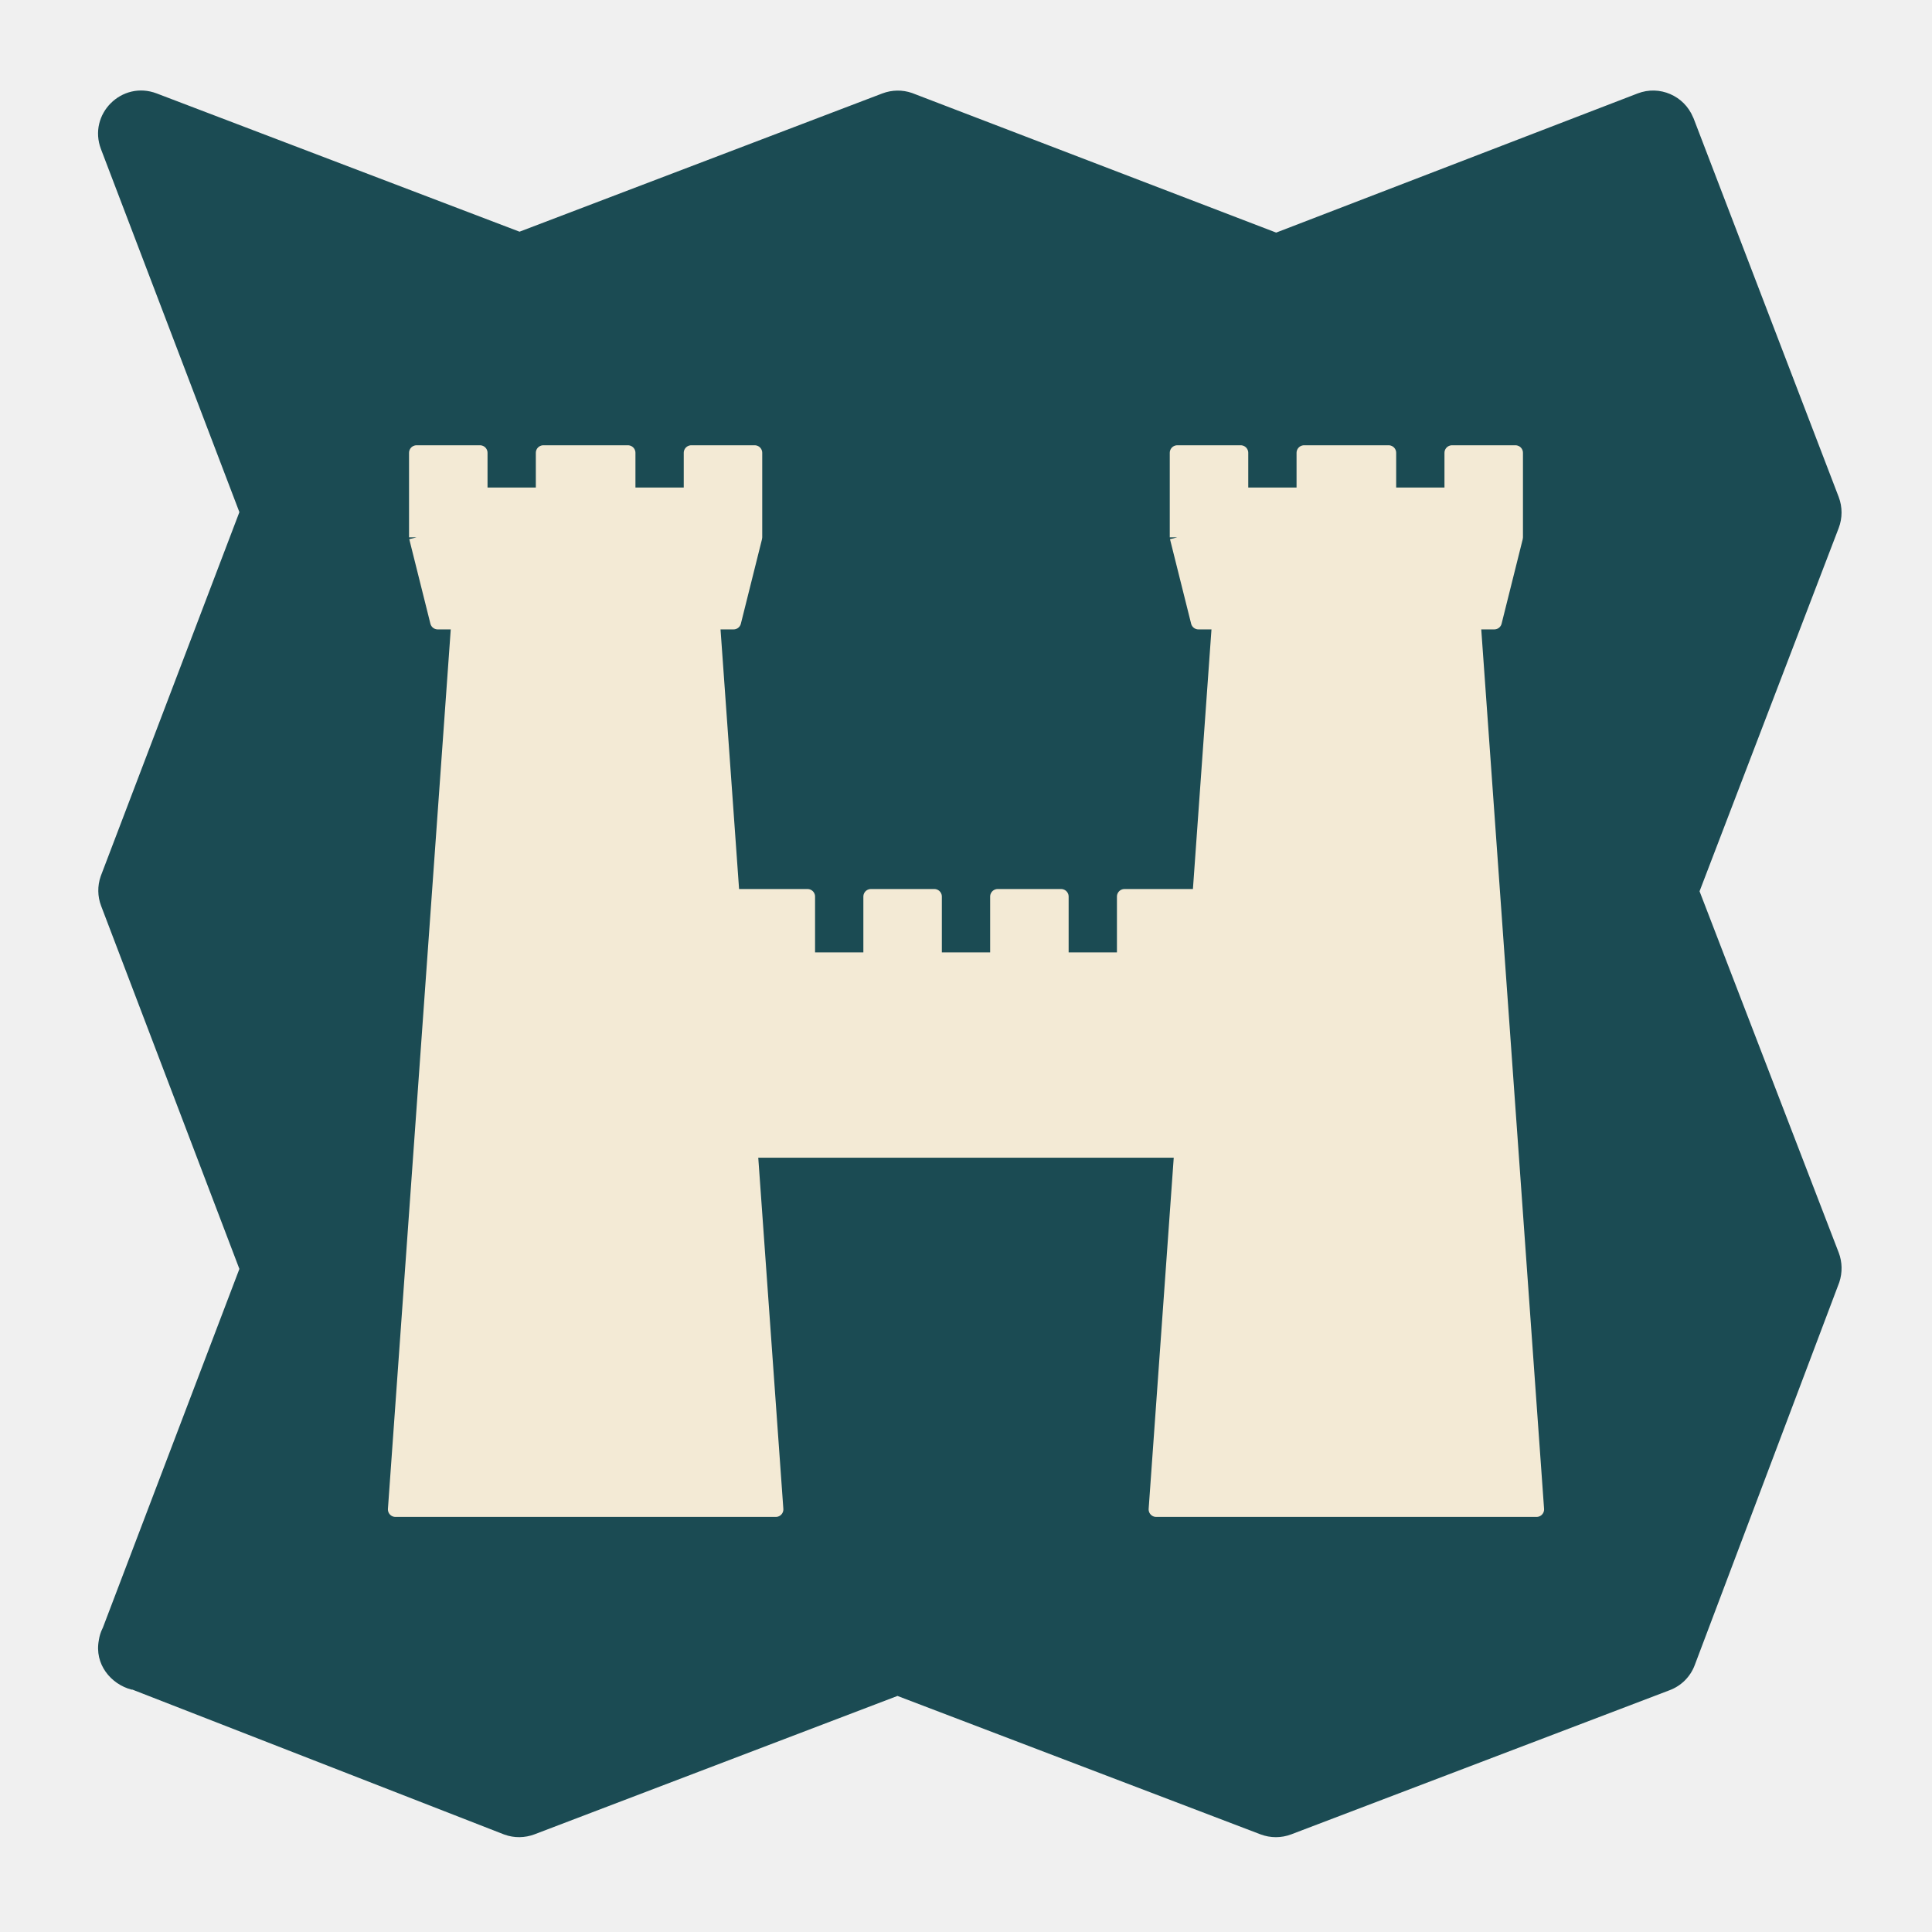
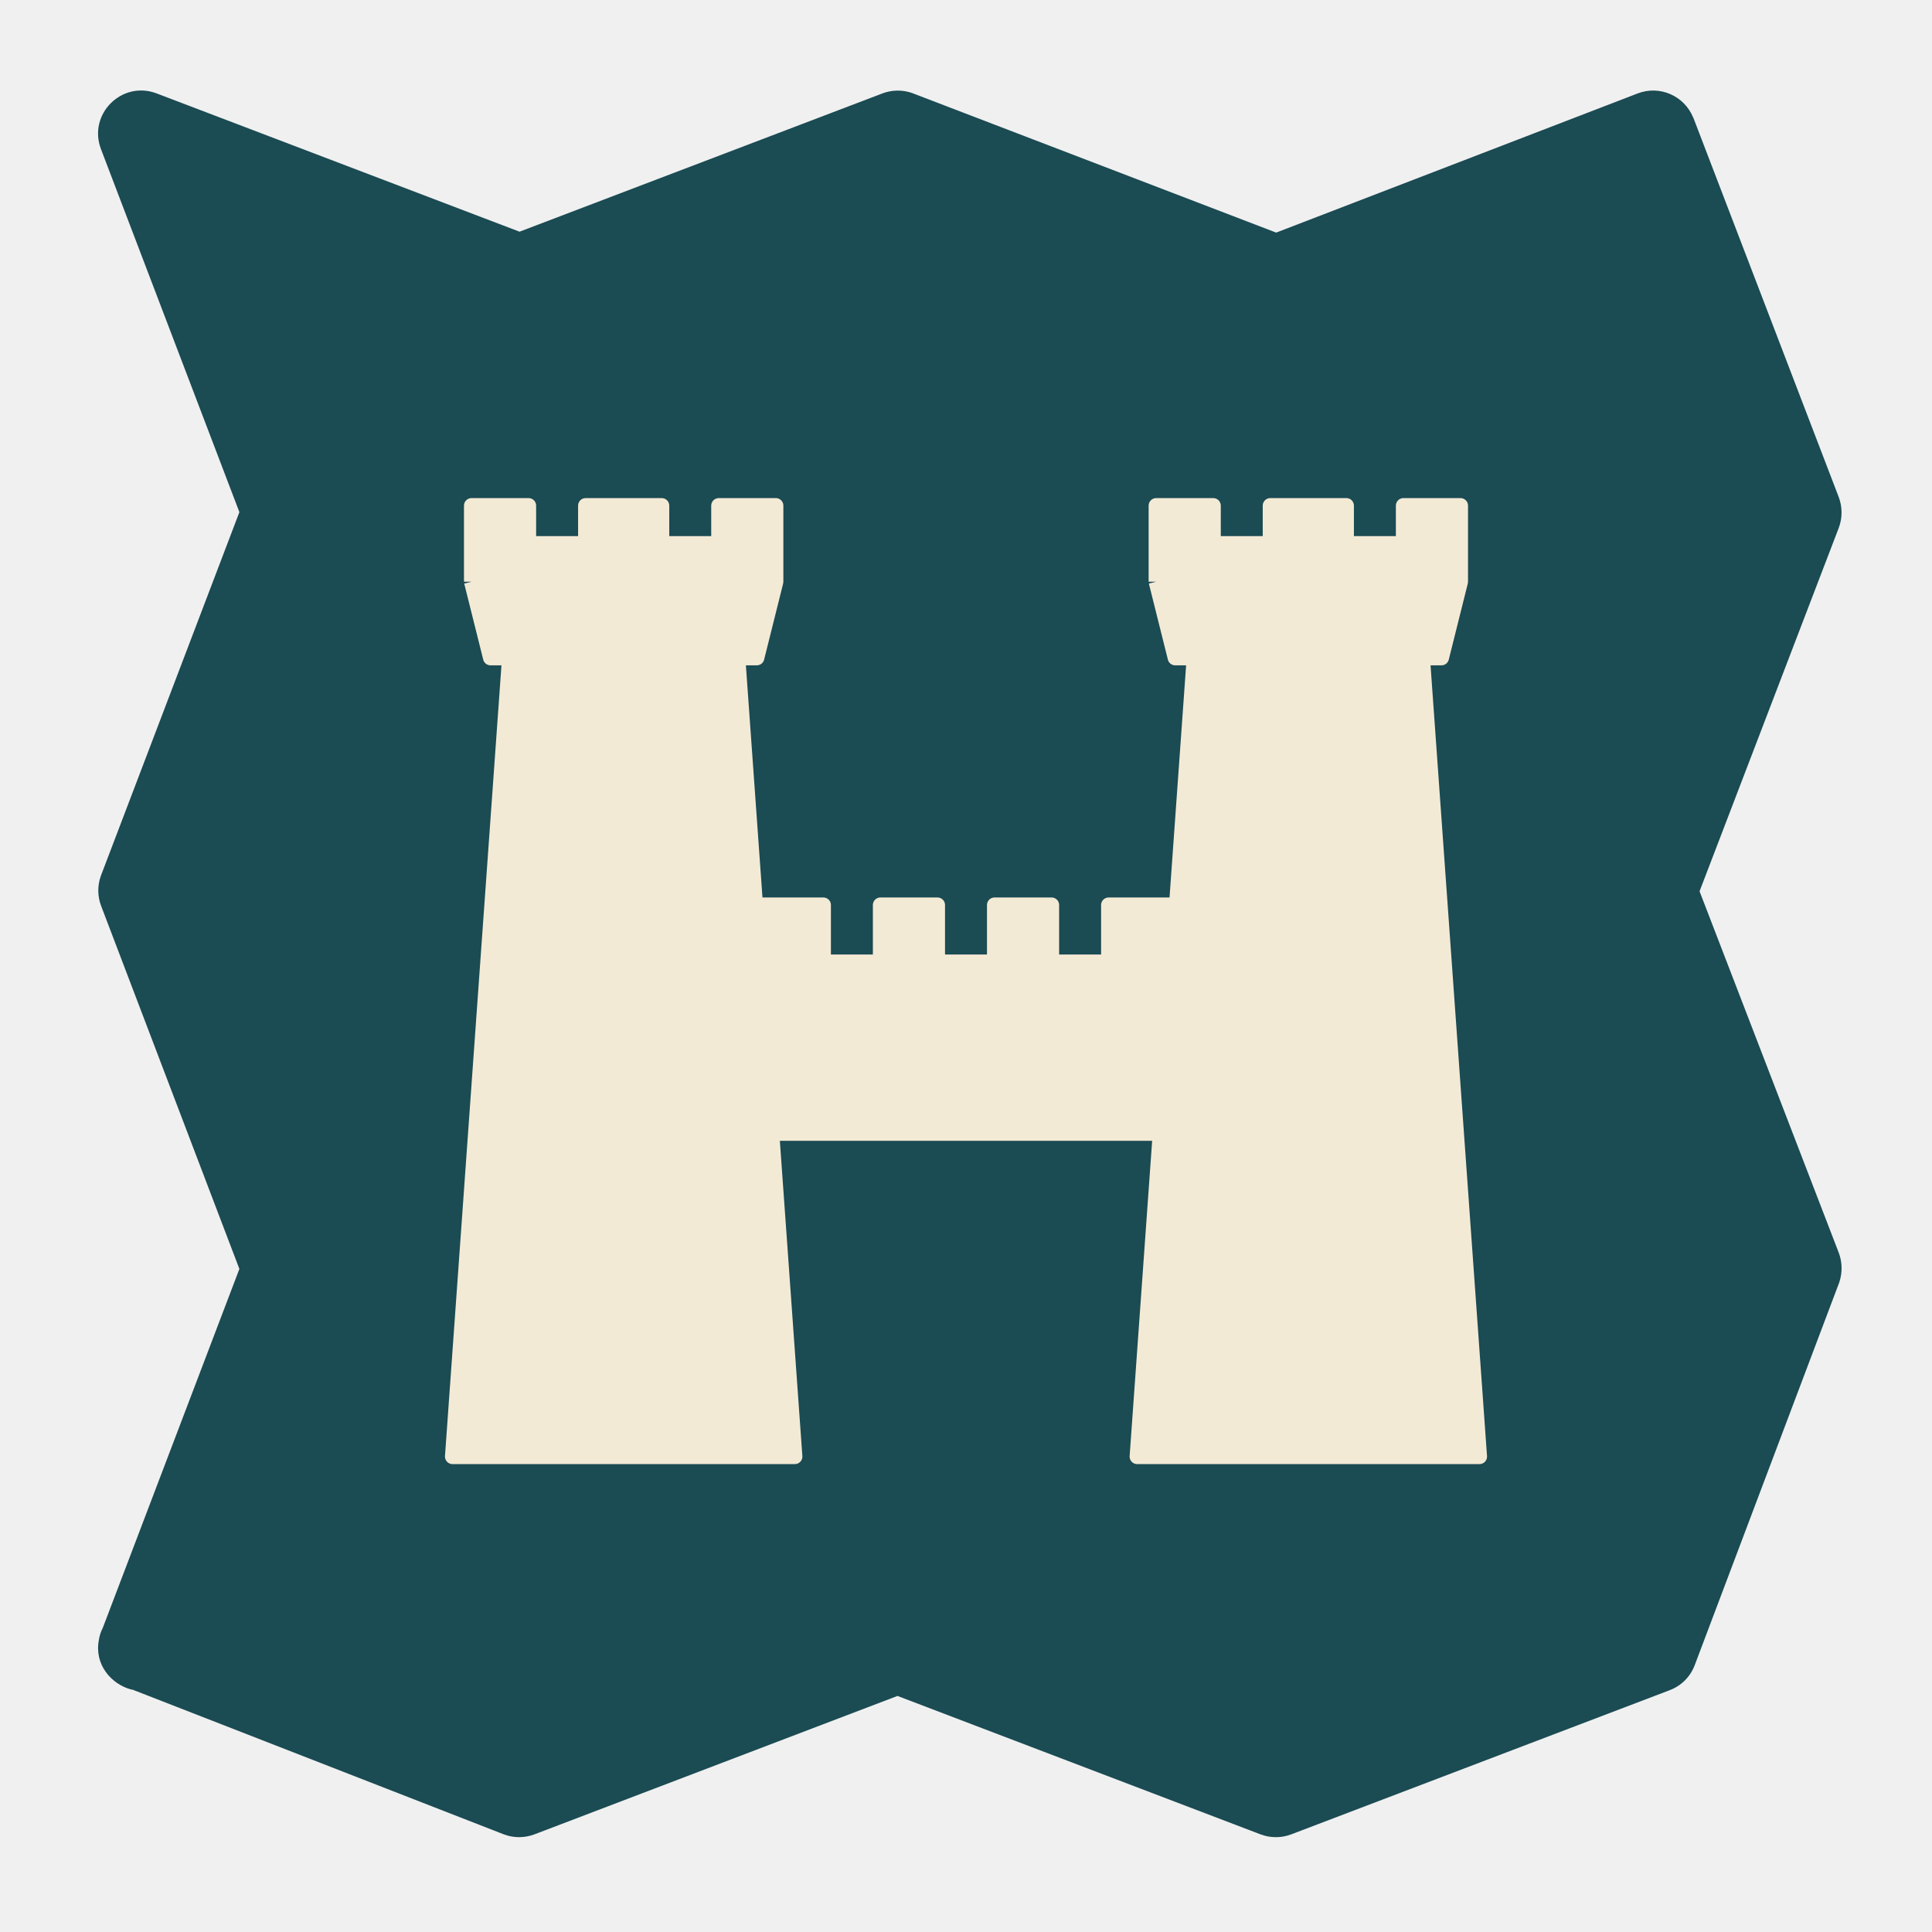
<svg xmlns="http://www.w3.org/2000/svg" id="Layer_1" version="1.1" viewBox="0 0 128 128">
  <defs>
    <style>
      .st0 {
        fill: #1b4b53;
      }

      .st1 {
        fill: #f3ead5;
        stroke: #f3ead5;
      }

      .st1, .st2 {
        stroke-linejoin: round;
      }

      .st2 {
        fill: #fff;
        stroke: #231f20;
        stroke-width: 3px;
      }
    </style>
  </defs>
  <path class="st0" d="M10.38,6.19l24.04,9.16,24.04-9.16c.63-.24,1.33-.25,1.96-.03l.08.03,24.05,9.22,23.95-9.22c1.45-.56,3.08.15,3.67,1.58l.03.06,9.62,25.1c.25.66.25,1.39,0,2.05l-9.22,24.07,9.22,23.94c.24.63.25,1.32.04,1.96l-.03.08-9.55,25.29c-.29.77-.89,1.37-1.66,1.66l-25.07,9.55c-.66.25-1.38.25-2.04,0l-24.05-9.17-24.05,9.17c-.64.24-1.34.25-1.98.02l-.08-.03-24.58-9.58h-.06c-1.36-.36-2.47-1.68-2.16-3.28h0s0-.01,0-.01c.04-.26.12-.52.24-.76l.02-.04,9.05-23.78-9.16-24.05c-.24-.63-.25-1.32-.03-1.96l.03-.08,9.16-24.05L6.69,9.88c-.88-2.31,1.38-4.57,3.69-3.69Z" />
-   <polygon class="st1" points="26.2 100 30.4 41.2 47.2 41.2 51.4 100 26.2 100" />
-   <polyline class="st1" points="27.6 35.6 29 41.2 48.6 41.2 50 35.6 50 30 45.8 30 45.8 32.8 41.6 32.8 41.6 30 36 30 36 32.8 31.8 32.8 31.8 30 27.6 30 27.6 35.6" />
-   <polygon class="st1" points="76.6 100 80.8 41.2 97.6 41.2 101.8 100 76.6 100" />
-   <polyline class="st1" points="78 35.6 79.4 41.2 99 41.2 100.4 35.6 100.4 30 96.2 30 96.2 32.8 92 32.8 92 30 86.4 30 86.4 32.8 82.2 32.8 82.2 30 78 30 78 35.6" />
+   <polygon class="st1" points="29.98 96.5 33.76 43.58 48.88 43.58 52.66 96.5 29.98 96.5" />
+   <polyline class="st1" points="31.24 38.54 32.5 43.58 50.14 43.58 51.4 38.54 51.4 33.5 47.62 33.5 47.62 36.02 43.84 36.02 43.84 33.5 38.8 33.5 38.8 36.02 35.02 36.02 35.02 33.5 31.24 33.5 31.24 38.54" />
+   <polygon class="st1" points="75.34 96.5 79.12 43.58 94.24 43.58 98.02 96.5 75.34 96.5" />
+   <polyline class="st1" points="76.6 38.54 77.86 43.58 95.5 43.58 96.76 38.54 96.76 33.5 92.98 33.5 92.98 36.02 89.2 36.02 89.2 33.5 84.16 33.5 84.16 36.02 80.38 36.02 80.38 33.5 76.6 33.5 76.6 38.54" />
  <path class="st2" d="M66.8,60.6" />
-   <polygon class="st1" points="78.3 76.2 49.7 76.2 48.5 59.4 53.5 59.4 53.5 63.6 57.7 63.6 57.7 59.4 61.9 59.4 61.9 63.6 66.1 63.6 66.1 59.4 70.3 59.4 70.3 63.6 74.5 63.6 74.5 59.4 79.5 59.4 78.3 76.2" />
+   <polygon class="st1" points="76.87 75.08 51.13 75.08 50.05 59.96 54.55 59.96 54.55 63.74 58.33 63.74 58.33 59.96 62.11 59.96 62.11 63.74 65.89 63.74 65.89 59.96 69.67 59.96 69.67 63.74 73.45 63.74 73.45 59.96 77.95 59.96 76.87 75.08" />
</svg>
